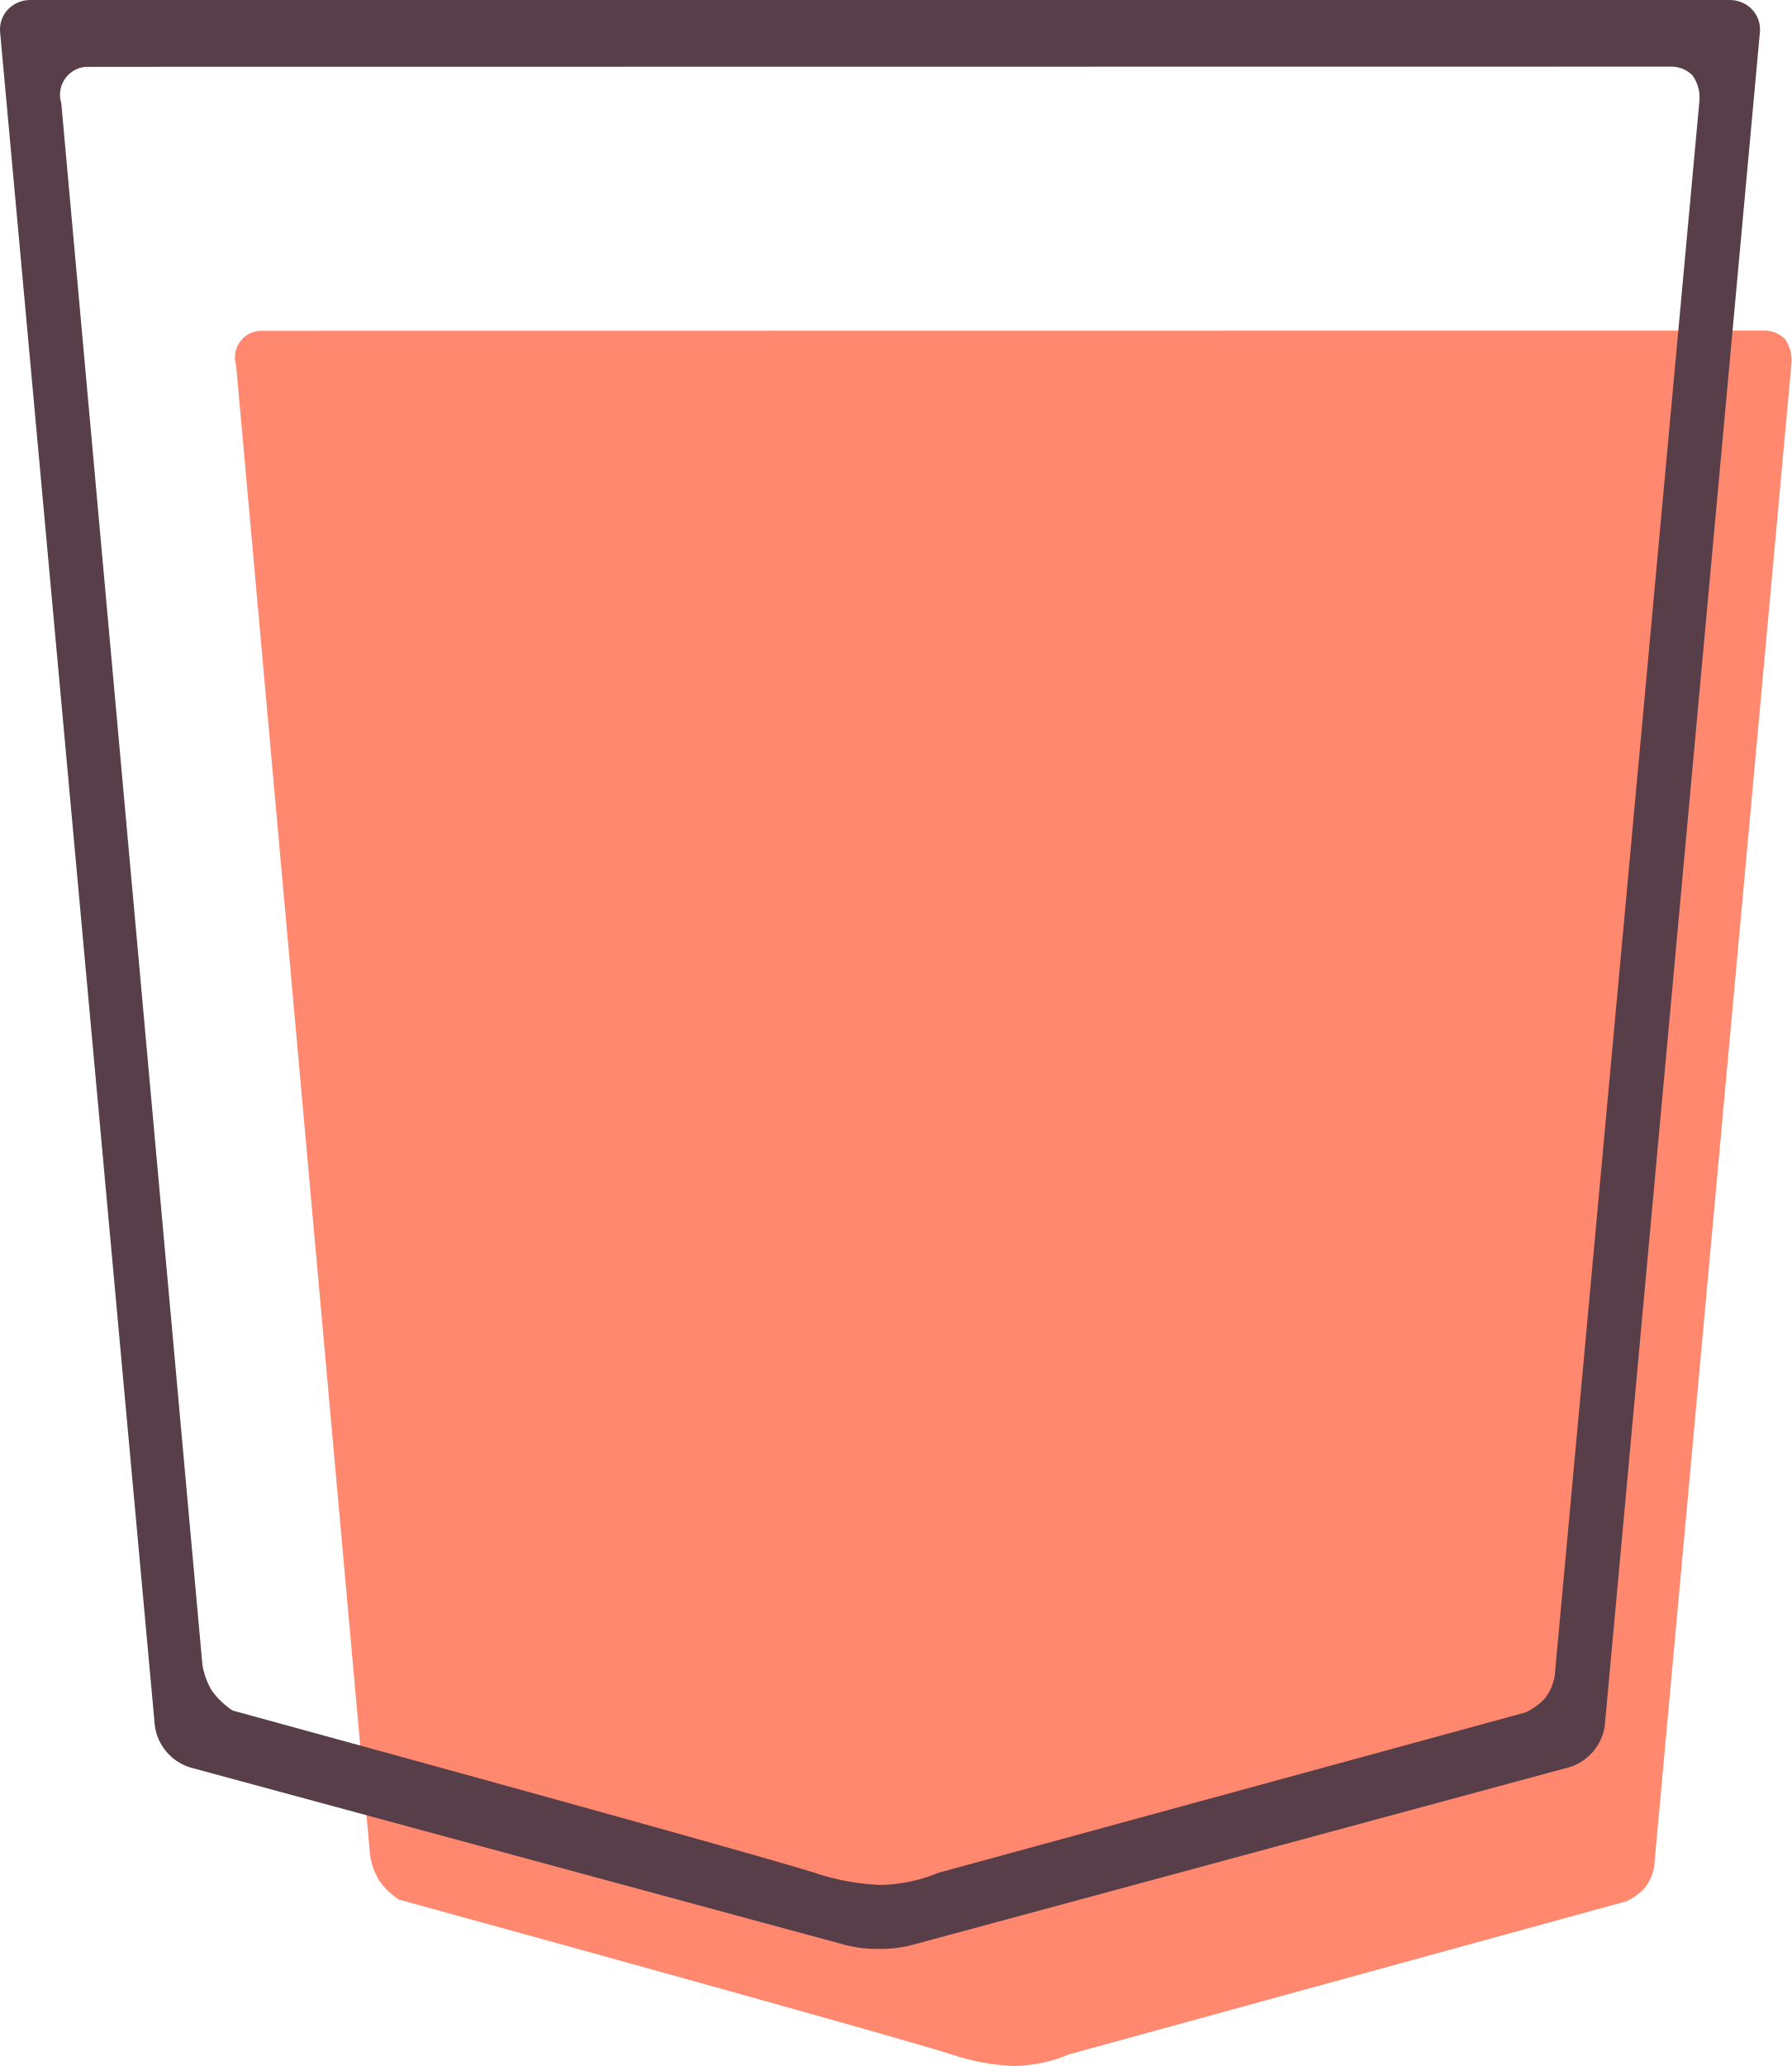
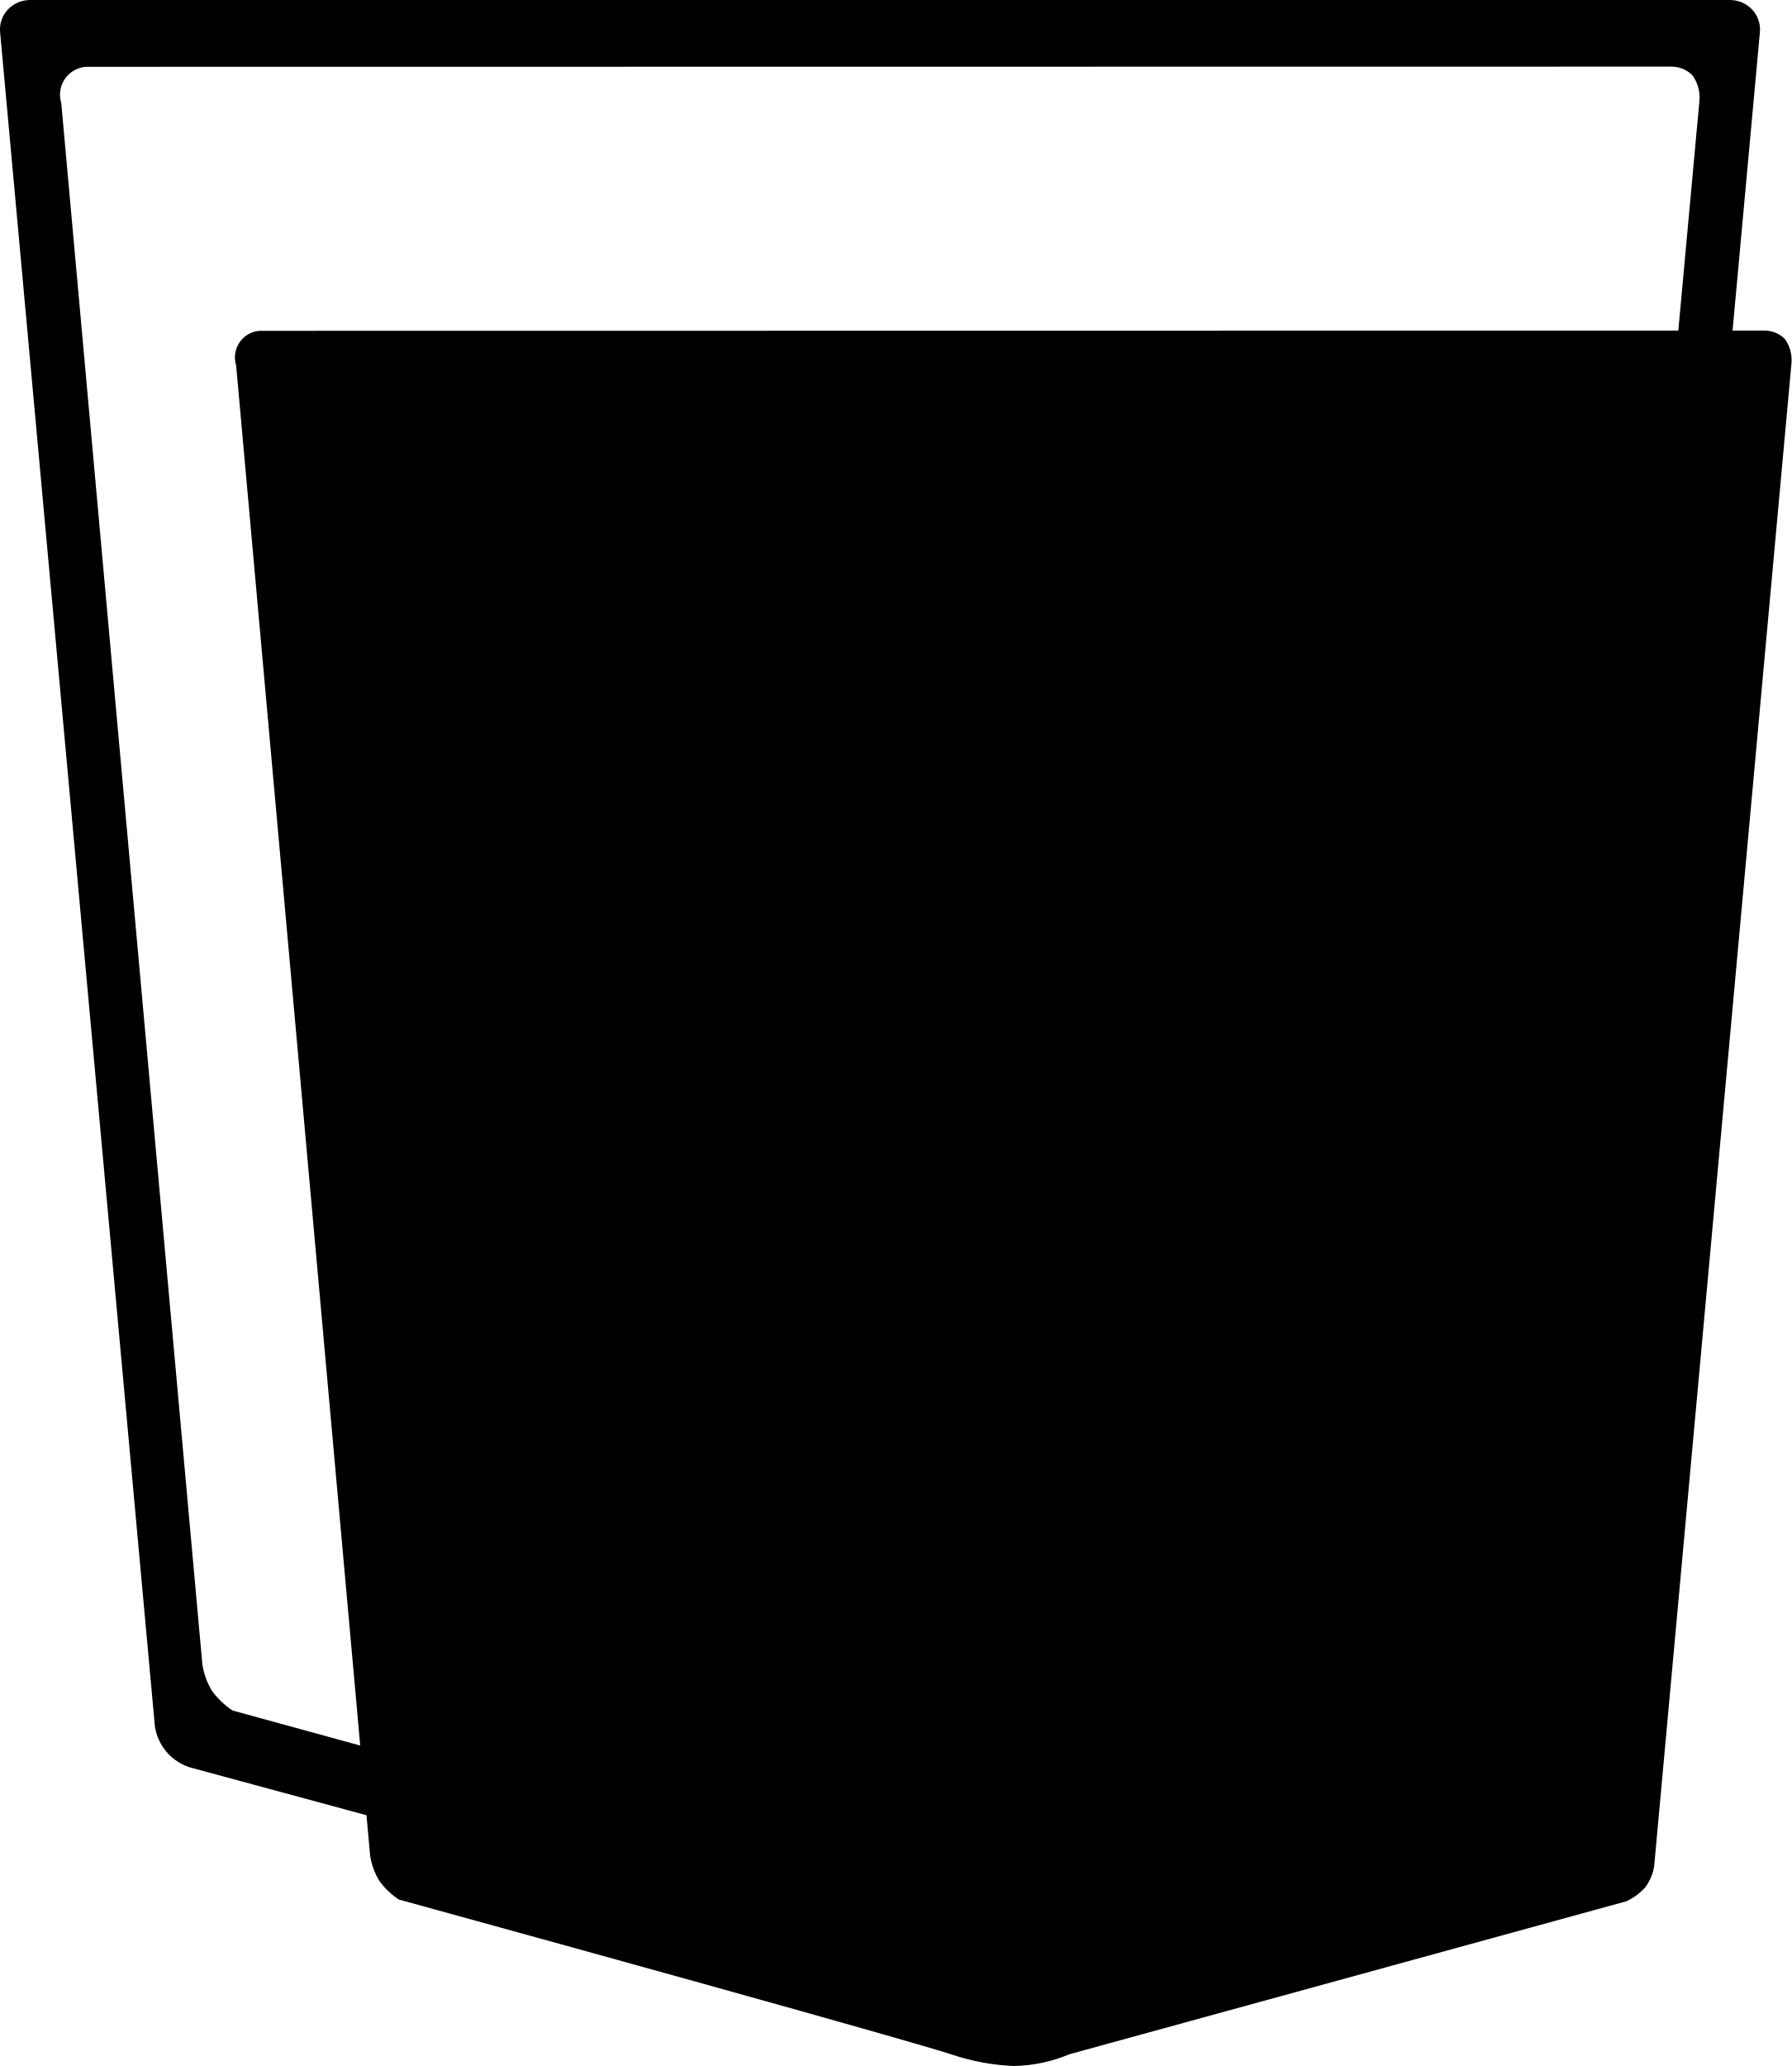
- <svg xmlns="http://www.w3.org/2000/svg" width="77.197" height="89" viewBox="0 0 77.197 89">
-   <path d="M.087.675A1.135,1.135,0,0,1,.959.15L65.842.142A1.212,1.212,0,0,1,66.689.5a1.554,1.554,0,0,1,.285,1.067L61.057,66.319a2.139,2.139,0,0,1-.383.886,2.513,2.513,0,0,1-.819.6L35.864,74.392a6.49,6.49,0,0,1-2.393.507,9.647,9.647,0,0,1-2.716-.507s-1.382-.5-23.79-6.665a3.235,3.235,0,0,1-.847-.818,2.96,2.96,0,0,1-.388-1.078L-.043,1.64A1.147,1.147,0,0,1,.087.675Z" transform="translate(10.218 14.101)" fill="#ff886e" />
-   <path d="M37.869,83.957h0a5.554,5.554,0,0,1-1.387-.155L8.187,76.137a2.194,2.194,0,0,1-1.513-1.773L.006,1.4A1.256,1.256,0,0,1,.338.41,1.322,1.322,0,0,1,1.316,0h73.2A1.322,1.322,0,0,1,75.5.411a1.254,1.254,0,0,1,.332.987L69.148,74.353a2.193,2.193,0,0,1-1.514,1.772L39.253,83.8A5.559,5.559,0,0,1,37.869,83.957ZM72.044,2.87h-.01L3.7,2.878A1.206,1.206,0,0,0,2.64,4.44L8.72,71.7a3.094,3.094,0,0,0,.408,1.129,3.424,3.424,0,0,0,.893.857c23.328,6.385,25.043,6.979,25.057,6.984a10.281,10.281,0,0,0,2.86.531,6.9,6.9,0,0,0,2.52-.531l25.27-6.9a2.663,2.663,0,0,0,.862-.628,2.249,2.249,0,0,0,.4-.929L73.226,4.361a1.635,1.635,0,0,0-.3-1.118A1.272,1.272,0,0,0,72.044,2.87Z" fill="#573e48" />
+ <svg xmlns="http://www.w3.org/2000/svg" viewBox="0 0 77.197 89">
+   <path d="M10.305 14.776a1.135 1.135 0 01.872-.525l64.883-.008a1.212 1.212 0 01.847.358 1.554 1.554 0 01.285 1.067L71.275 80.42a2.139 2.139 0 01-.383.886 2.513 2.513 0 01-.819.6l-23.991 6.587a6.49 6.49 0 01-2.393.507 9.647 9.647 0 01-2.716-.507s-1.382-.5-23.79-6.665a3.235 3.235 0 01-.847-.818 2.96 2.96 0 01-.388-1.078l-5.773-64.191a1.147 1.147 0 01.13-.965z" />
+   <path d="M37.869 83.957a5.554 5.554 0 01-1.387-.155L8.187 76.137a2.194 2.194 0 01-1.513-1.773L.006 1.4A1.256 1.256 0 01.338.41 1.322 1.322 0 011.316 0h73.2a1.322 1.322 0 01.984.411 1.254 1.254 0 01.332.987l-6.684 72.955a2.193 2.193 0 01-1.514 1.772L39.253 83.8a5.559 5.559 0 01-1.384.157zM72.044 2.87h-.01L3.7 2.878A1.206 1.206 0 002.64 4.44L8.72 71.7a3.094 3.094 0 00.408 1.129 3.424 3.424 0 00.893.857c23.328 6.385 25.043 6.979 25.057 6.984a10.281 10.281 0 002.86.531 6.9 6.9 0 002.52-.531l25.27-6.9a2.663 2.663 0 00.862-.628 2.249 2.249 0 00.4-.929l6.236-67.852a1.635 1.635 0 00-.3-1.118 1.272 1.272 0 00-.882-.373z" />
</svg>
